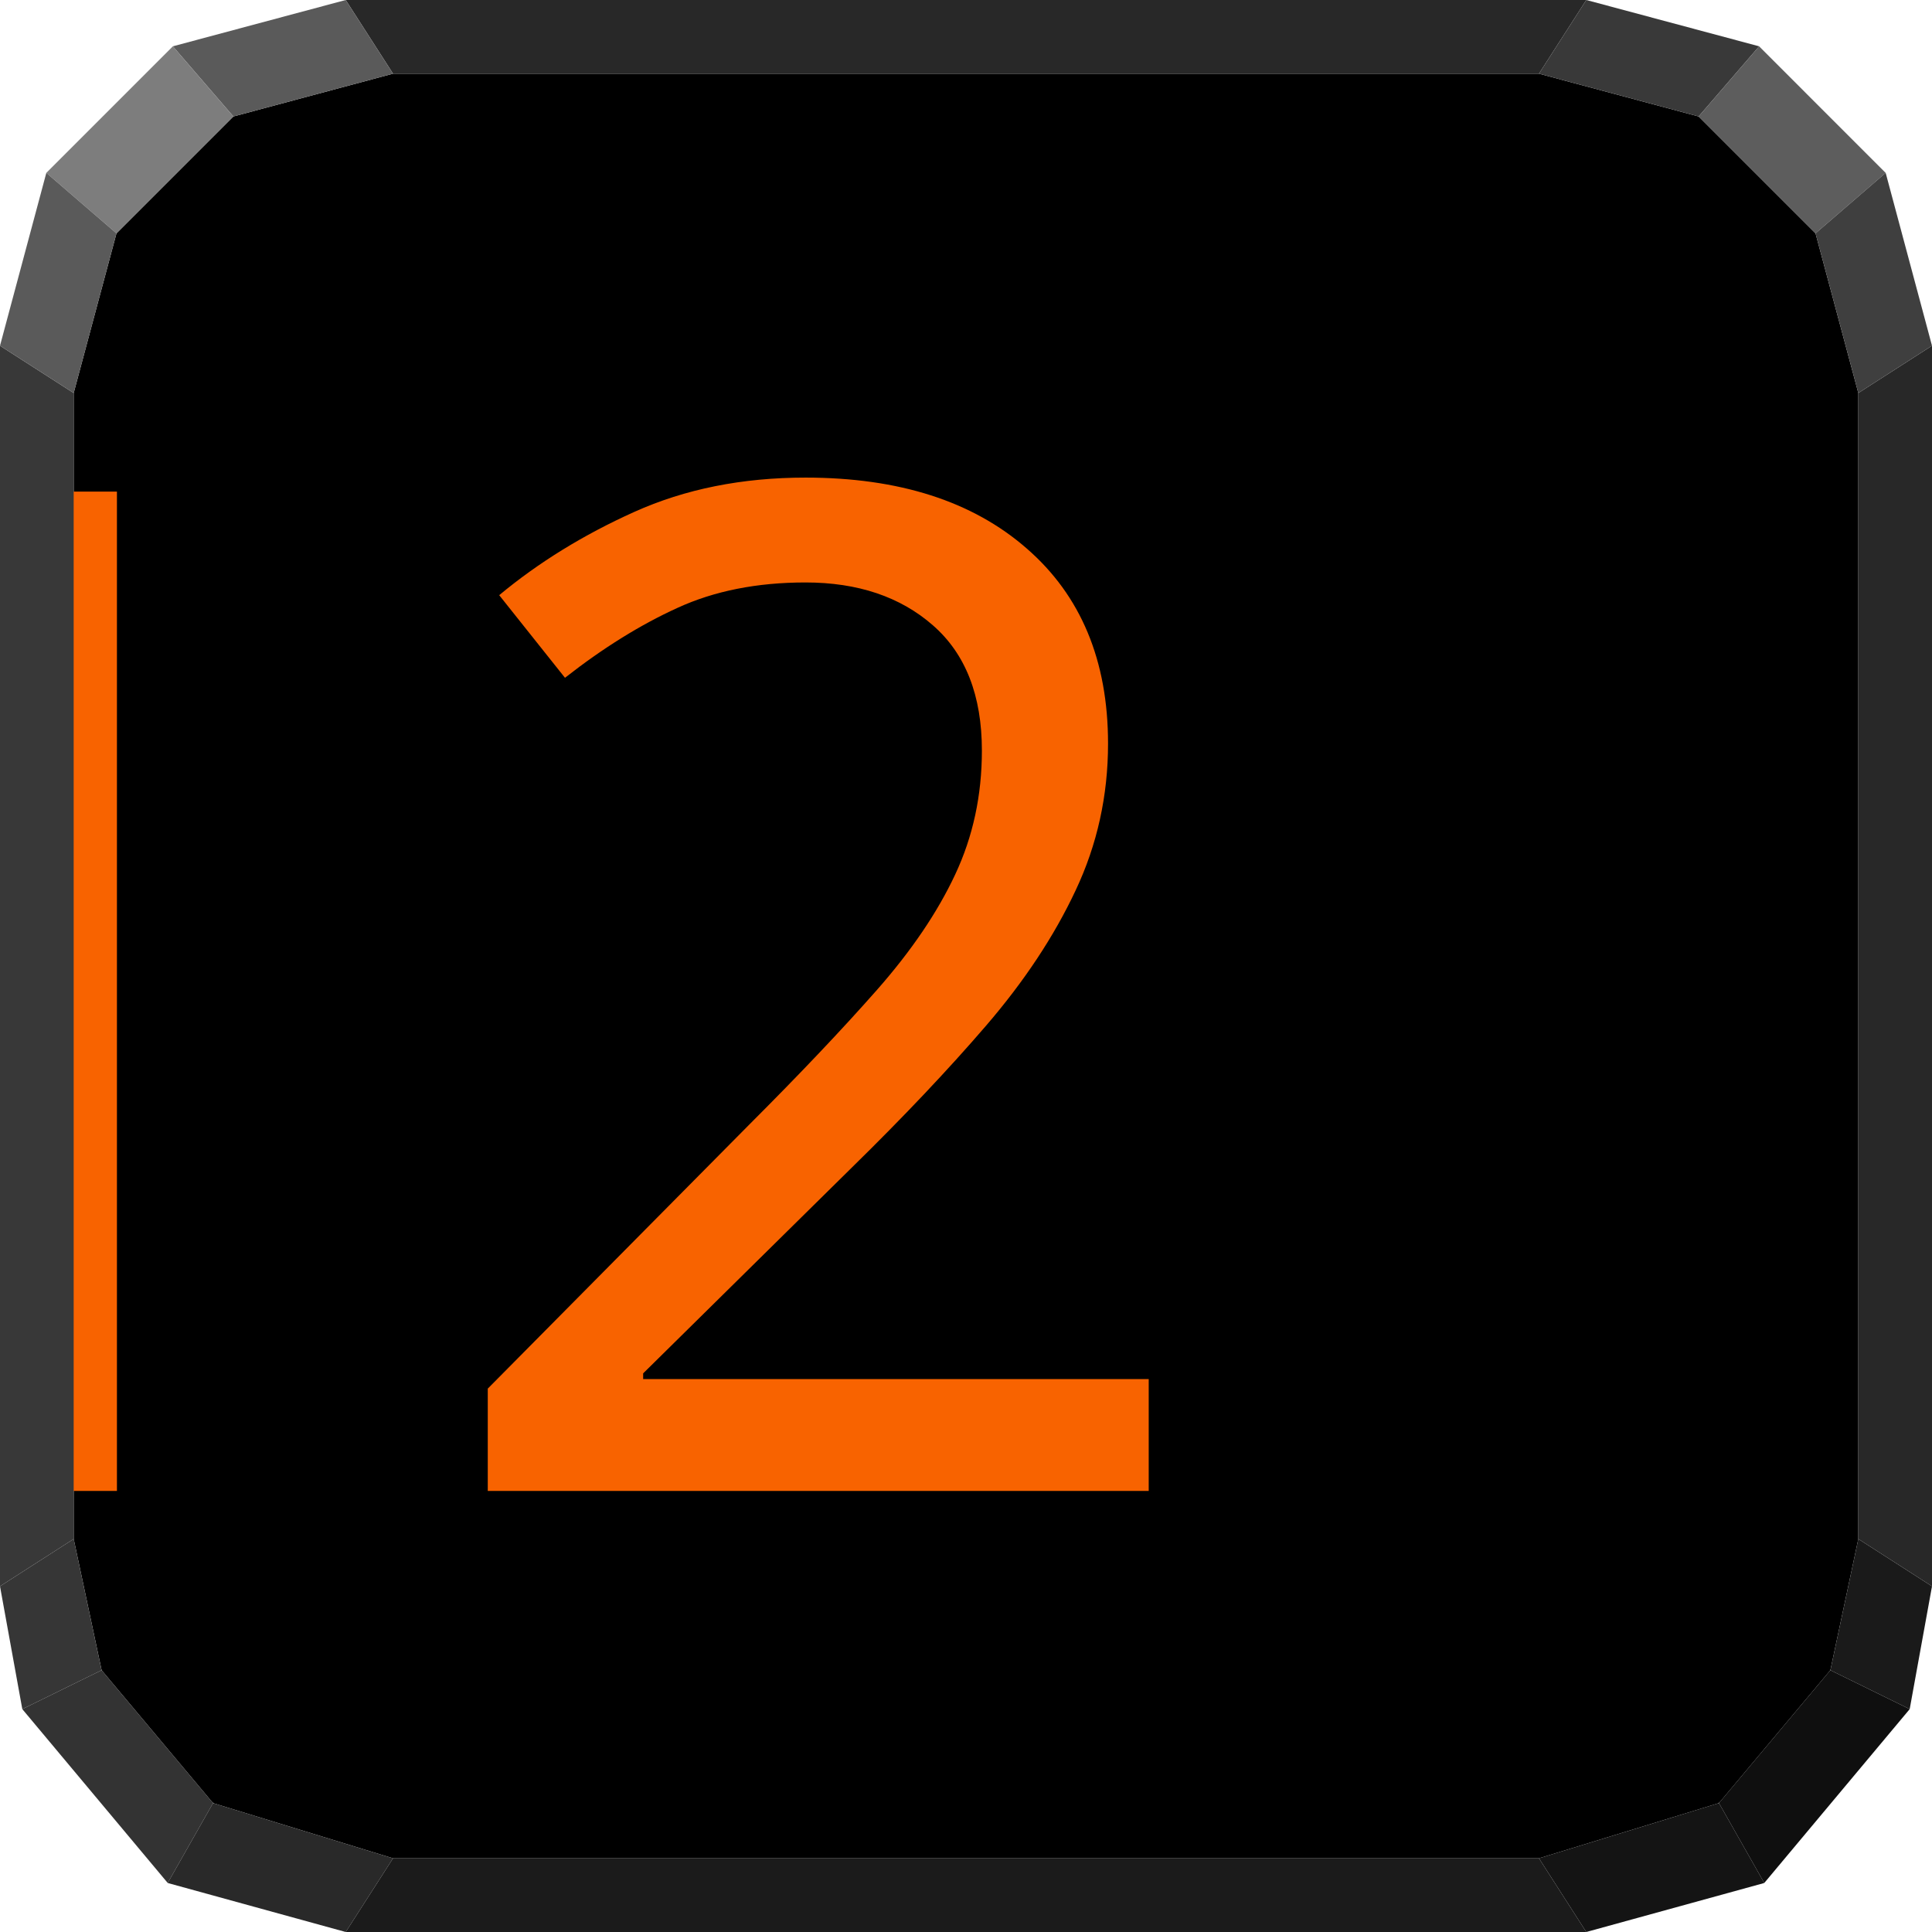
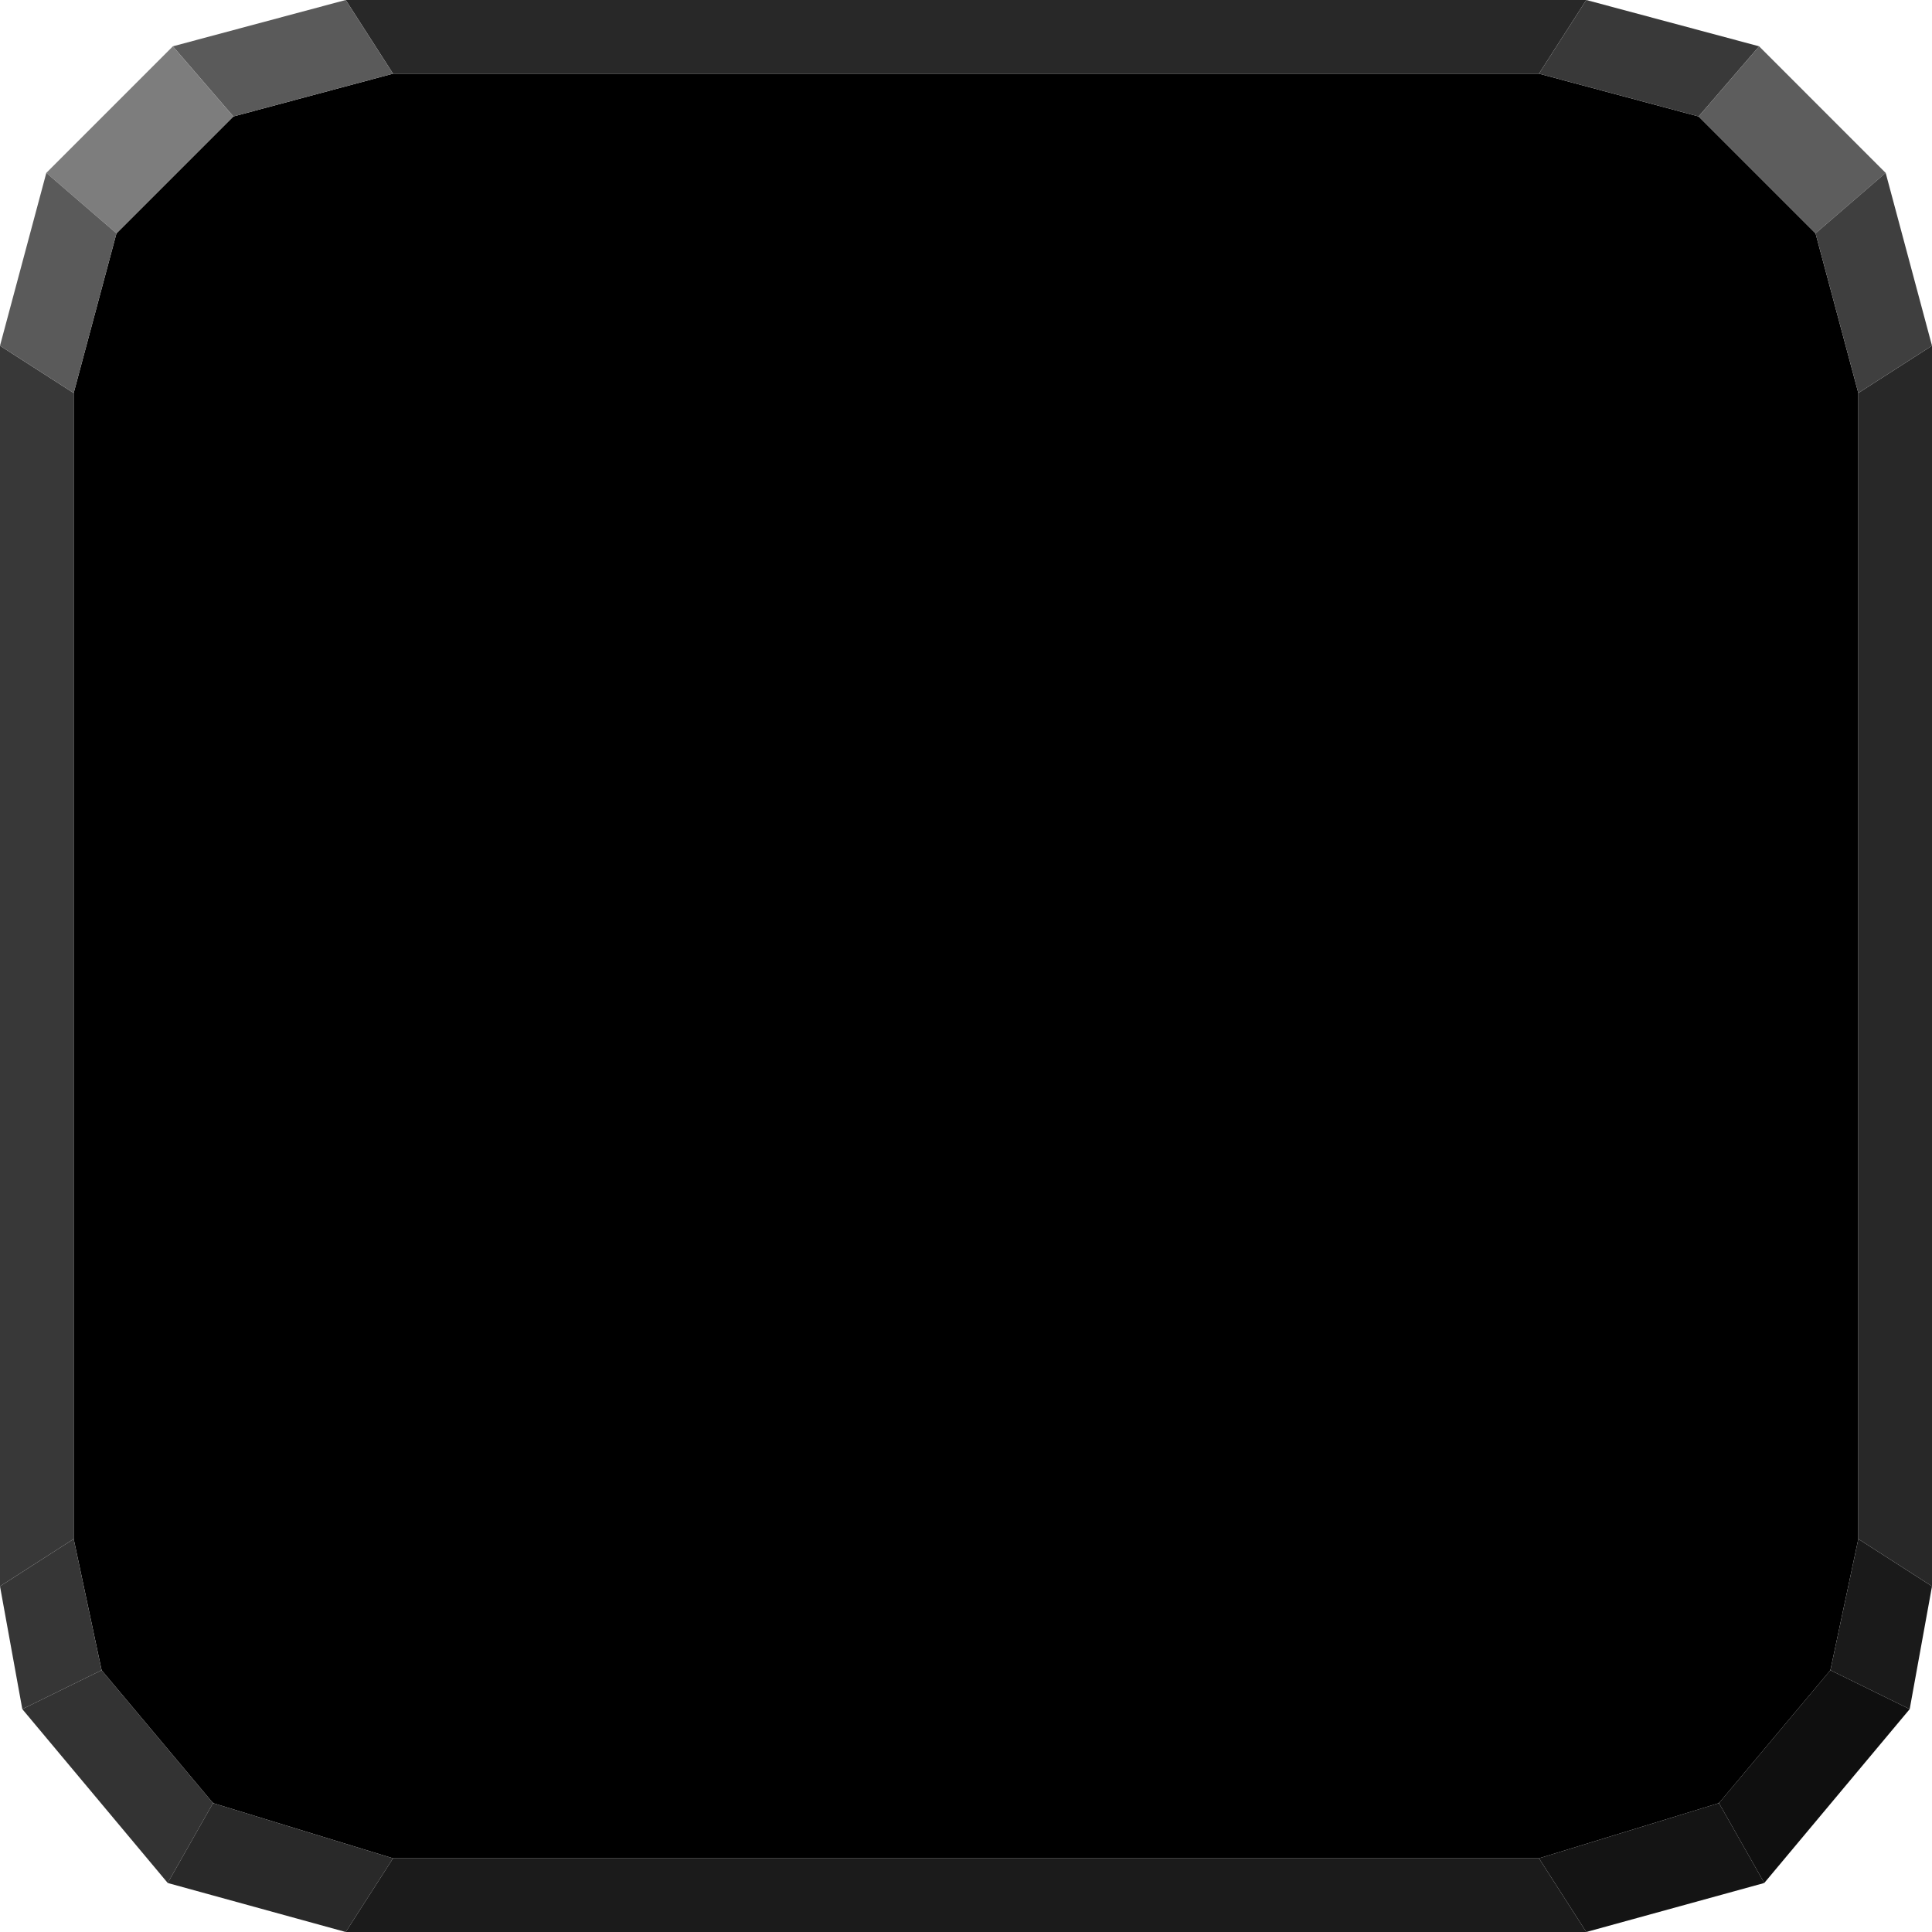
<svg xmlns="http://www.w3.org/2000/svg" xmlns:xlink="http://www.w3.org/1999/xlink" viewBox="0 0 95 95" height="95" width="95" version="1.1" id="svg20">
  <defs id="defs10">
    <filter height="1.432" y="-0.216" width="1.432" x="-0.216" id="filter4218" style="color-interpolation-filters:sRGB">
      <feGaussianBlur id="feGaussianBlur4220" stdDeviation="5.868" />
    </filter>
    <radialGradient r="32.6" fy="648.941" fx="90.519" cy="648.941" cx="90.519" gradientTransform="matrix(0.00134869,-1.315621,1.637858,0.00167899,-998.8277,172.5655)" gradientUnits="userSpaceOnUse" id="radialGradient4737" xlink:href="#linearGradient4530" />
    <linearGradient id="linearGradient4530">
      <stop offset="0" style="stop-color:#a45319" id="stop5" />
      <stop offset="1" style="stop-color:#703811;stop-opacity:0.565" id="stop7" />
    </linearGradient>
    <filter style="color-interpolation-filters:sRGB" id="filter876">
      <feGaussianBlur stdDeviation="1.649 1.65" result="blur" id="feGaussianBlur874" />
    </filter>
    <filter style="color-interpolation-filters:sRGB" id="filter882">
      <feGaussianBlur stdDeviation="1.65 1.65" result="blur" id="feGaussianBlur880" />
    </filter>
    <clipPath clipPathUnits="userSpaceOnUse" id="clipPath894">
      <rect style="fill:none;fill-opacity:0.291;stroke:#ff00ff" width="95" height="95" x="4e-06" y="2.2617187e-05" ry="17" id="rect896" />
    </clipPath>
    <clipPath clipPathUnits="userSpaceOnUse" id="clipPath898">
      <rect style="fill:none;fill-opacity:0.291;stroke:#ff00ff;stroke-width:1" width="95.68" height="95.68" x="52.093" y="616.752" ry="17.122" id="rect900" />
    </clipPath>
    <clipPath clipPathUnits="userSpaceOnUse" id="clipPath902">
      <rect style="fill:none;fill-opacity:0.291;stroke:#ff00ff" width="95" height="95" x="4e-06" y="2.2617187e-05" ry="17" id="rect904" />
    </clipPath>
    <clipPath clipPathUnits="userSpaceOnUse" id="clipPath906">
      <rect style="fill:none;fill-opacity:0.291;stroke:#ff00ff;stroke-width:1" width="94.505" height="89.555" x="43.04" y="630.967" ry="16.026" id="rect908" />
    </clipPath>
    <clipPath clipPathUnits="userSpaceOnUse" id="clipPath910">
      <rect style="fill:none;fill-opacity:0.291;stroke:#ff00ff" width="95" height="95" x="4e-06" y="2.2617187e-05" ry="17" id="rect912" />
    </clipPath>
    <filter style="color-interpolation-filters:sRGB" id="filter968">
      <feGaussianBlur stdDeviation="1 1" result="blur" id="feGaussianBlur966" />
    </filter>
  </defs>
  <path transform="matrix(0.9237288,0,0,0.9237288,3.622877,3.62286)" style="fill:#000000;fill-opacity:1;stroke:none;stroke-width:1.083;stroke-miterlimit:4;stroke-dasharray:none" clip-path="url(#clipPath910)" d="m 17,2.2617187e-5 h 61 L 86.5,2.278 92.722,8.5 95,17 v 61 l -1.487,6.986 -5.931,7.075 -9.582,2.939 h -61 L 7.418,92.061 1.487,84.986 4e-6,78 v -61 L 2.278,8.5 8.5,2.278 Z" id="rect845" />
-   <text xml:space="preserve" style="font-style:normal;font-weight:normal;font-size:68.834px;line-height:125%;font-family:sans-serif;letter-spacing:0px;word-spacing:0px;opacity:0.97;fill:#ff6600;fill-opacity:1;stroke:none;stroke-width:1px;stroke-linecap:butt;stroke-linejoin:miter;stroke-opacity:1" x="47.531" y="73.313" id="text878">
-     <tspan id="tspan876" x="47.531" y="73.313" style="font-style:normal;font-variant:normal;font-weight:normal;font-stretch:normal;font-family:Aspergit;-inkscape-font-specification:Aspergit;text-align:center;text-anchor:middle;fill:#ff6600;stroke-width:1px">12</tspan>
-   </text>
  <path id="path873" d="m 1.097,84.041 3.9,-1.915 5.479,6.535 -2.229,3.928 z" style="fill:#333333;fill-rule:evenodd;stroke:none;stroke-width:1px;stroke-linecap:butt;stroke-linejoin:miter;stroke-opacity:1;fill-opacity:1" />
  <path id="path875" d="m 17,95 2.326,-3.623 -8.851,-2.715 -2.229,3.928 z" style="fill:#292929;fill-rule:evenodd;stroke:none;stroke-width:1px;stroke-linecap:butt;stroke-linejoin:miter;stroke-opacity:1;fill-opacity:1" />
  <path id="path877" d="M 4.996,82.127 3.623,75.674 0,78 1.097,84.041 Z" style="fill:#363636;fill-rule:evenodd;stroke:none;stroke-width:1px;stroke-linecap:butt;stroke-linejoin:miter;stroke-opacity:1;fill-opacity:1" />
  <path style="fill:#0f0f0f;fill-rule:evenodd;stroke:none;stroke-width:1px;stroke-linecap:butt;stroke-linejoin:miter;stroke-opacity:1;fill-opacity:1" d="m 93.903,84.041 -3.9,-1.915 -5.479,6.535 2.229,3.928 z" id="path881" />
  <path style="fill:#141414;fill-rule:evenodd;stroke:none;stroke-width:1px;stroke-linecap:butt;stroke-linejoin:miter;stroke-opacity:1;fill-opacity:1" d="m 78,95 -2.326,-3.623 8.851,-2.715 2.229,3.928 z" id="path883" />
  <path style="fill:#1a1a1a;fill-rule:evenodd;stroke:none;stroke-width:1px;stroke-linecap:butt;stroke-linejoin:miter;stroke-opacity:1" d="m 90.004,82.127 1.373,-6.453 L 95,78 93.903,84.041 Z" id="path885" />
  <path style="fill:#282828;fill-rule:evenodd;stroke:none;stroke-width:1px;stroke-linecap:butt;stroke-linejoin:miter;stroke-opacity:1;fill-opacity:1" d="m 17,0 h 61 l -2.326,3.623 -56.347,0 z" id="path889" />
  <path id="path891" d="M 17,95 H 78 L 75.674,91.377 H 19.326 Z" style="fill:#1b1b1b;fill-rule:evenodd;stroke:none;stroke-width:1px;stroke-linecap:butt;stroke-linejoin:miter;stroke-opacity:1;fill-opacity:1" />
  <path style="fill:#383838;fill-rule:evenodd;stroke:none;stroke-width:1px;stroke-linecap:butt;stroke-linejoin:miter;stroke-opacity:1;fill-opacity:1" d="M 3.623,75.674 V 19.326 L 0,17 v 61 z" id="path893" />
  <path id="path895" d="M 91.377,75.674 V 19.326 L 95,17 v 61 z" style="fill:#282828;fill-rule:evenodd;stroke:none;stroke-width:1px;stroke-linecap:butt;stroke-linejoin:miter;stroke-opacity:1;fill-opacity:1" />
  <path style="fill:#5a5a5a;fill-rule:evenodd;stroke:none;stroke-width:1px;stroke-linecap:butt;stroke-linejoin:miter;stroke-opacity:1;fill-opacity:1" d="M 19.326,3.623 17,0 8.5,2.277 11.475,5.727 Z" id="path932" />
  <path style="fill:#7d7d7d;fill-rule:evenodd;stroke:none;stroke-width:1px;stroke-linecap:butt;stroke-linejoin:miter;stroke-opacity:1;fill-opacity:1" d="M 5.727,11.475 11.475,5.727 8.5,2.277 2.278,8.5 Z" id="path936" />
  <path style="fill:#5a5a5a;fill-rule:evenodd;stroke:none;stroke-width:1px;stroke-linecap:butt;stroke-linejoin:miter;stroke-opacity:1;fill-opacity:1" d="M 3.623,19.326 0,17 2.278,8.5 5.727,11.475 Z" id="path940" />
  <path id="path972" d="M 75.674,3.623 78,9.214747e-8 86.5,2.277 83.525,5.727 Z" style="fill:#393939;fill-opacity:1;fill-rule:evenodd;stroke:none;stroke-width:1px;stroke-linecap:butt;stroke-linejoin:miter;stroke-opacity:1" />
  <path id="path974" d="m 89.273,11.475 -5.748,-5.748 2.974,-3.449 6.222,6.223 z" style="fill:#5d5d5d;fill-opacity:1;fill-rule:evenodd;stroke:none;stroke-width:1px;stroke-linecap:butt;stroke-linejoin:miter;stroke-opacity:1" />
  <path id="path976" d="M 91.377,19.326 95,17 92.722,8.5 89.273,11.475 Z" style="fill:#3f3f3f;fill-opacity:1;fill-rule:evenodd;stroke:none;stroke-width:1px;stroke-linecap:butt;stroke-linejoin:miter;stroke-opacity:1" />
</svg>
